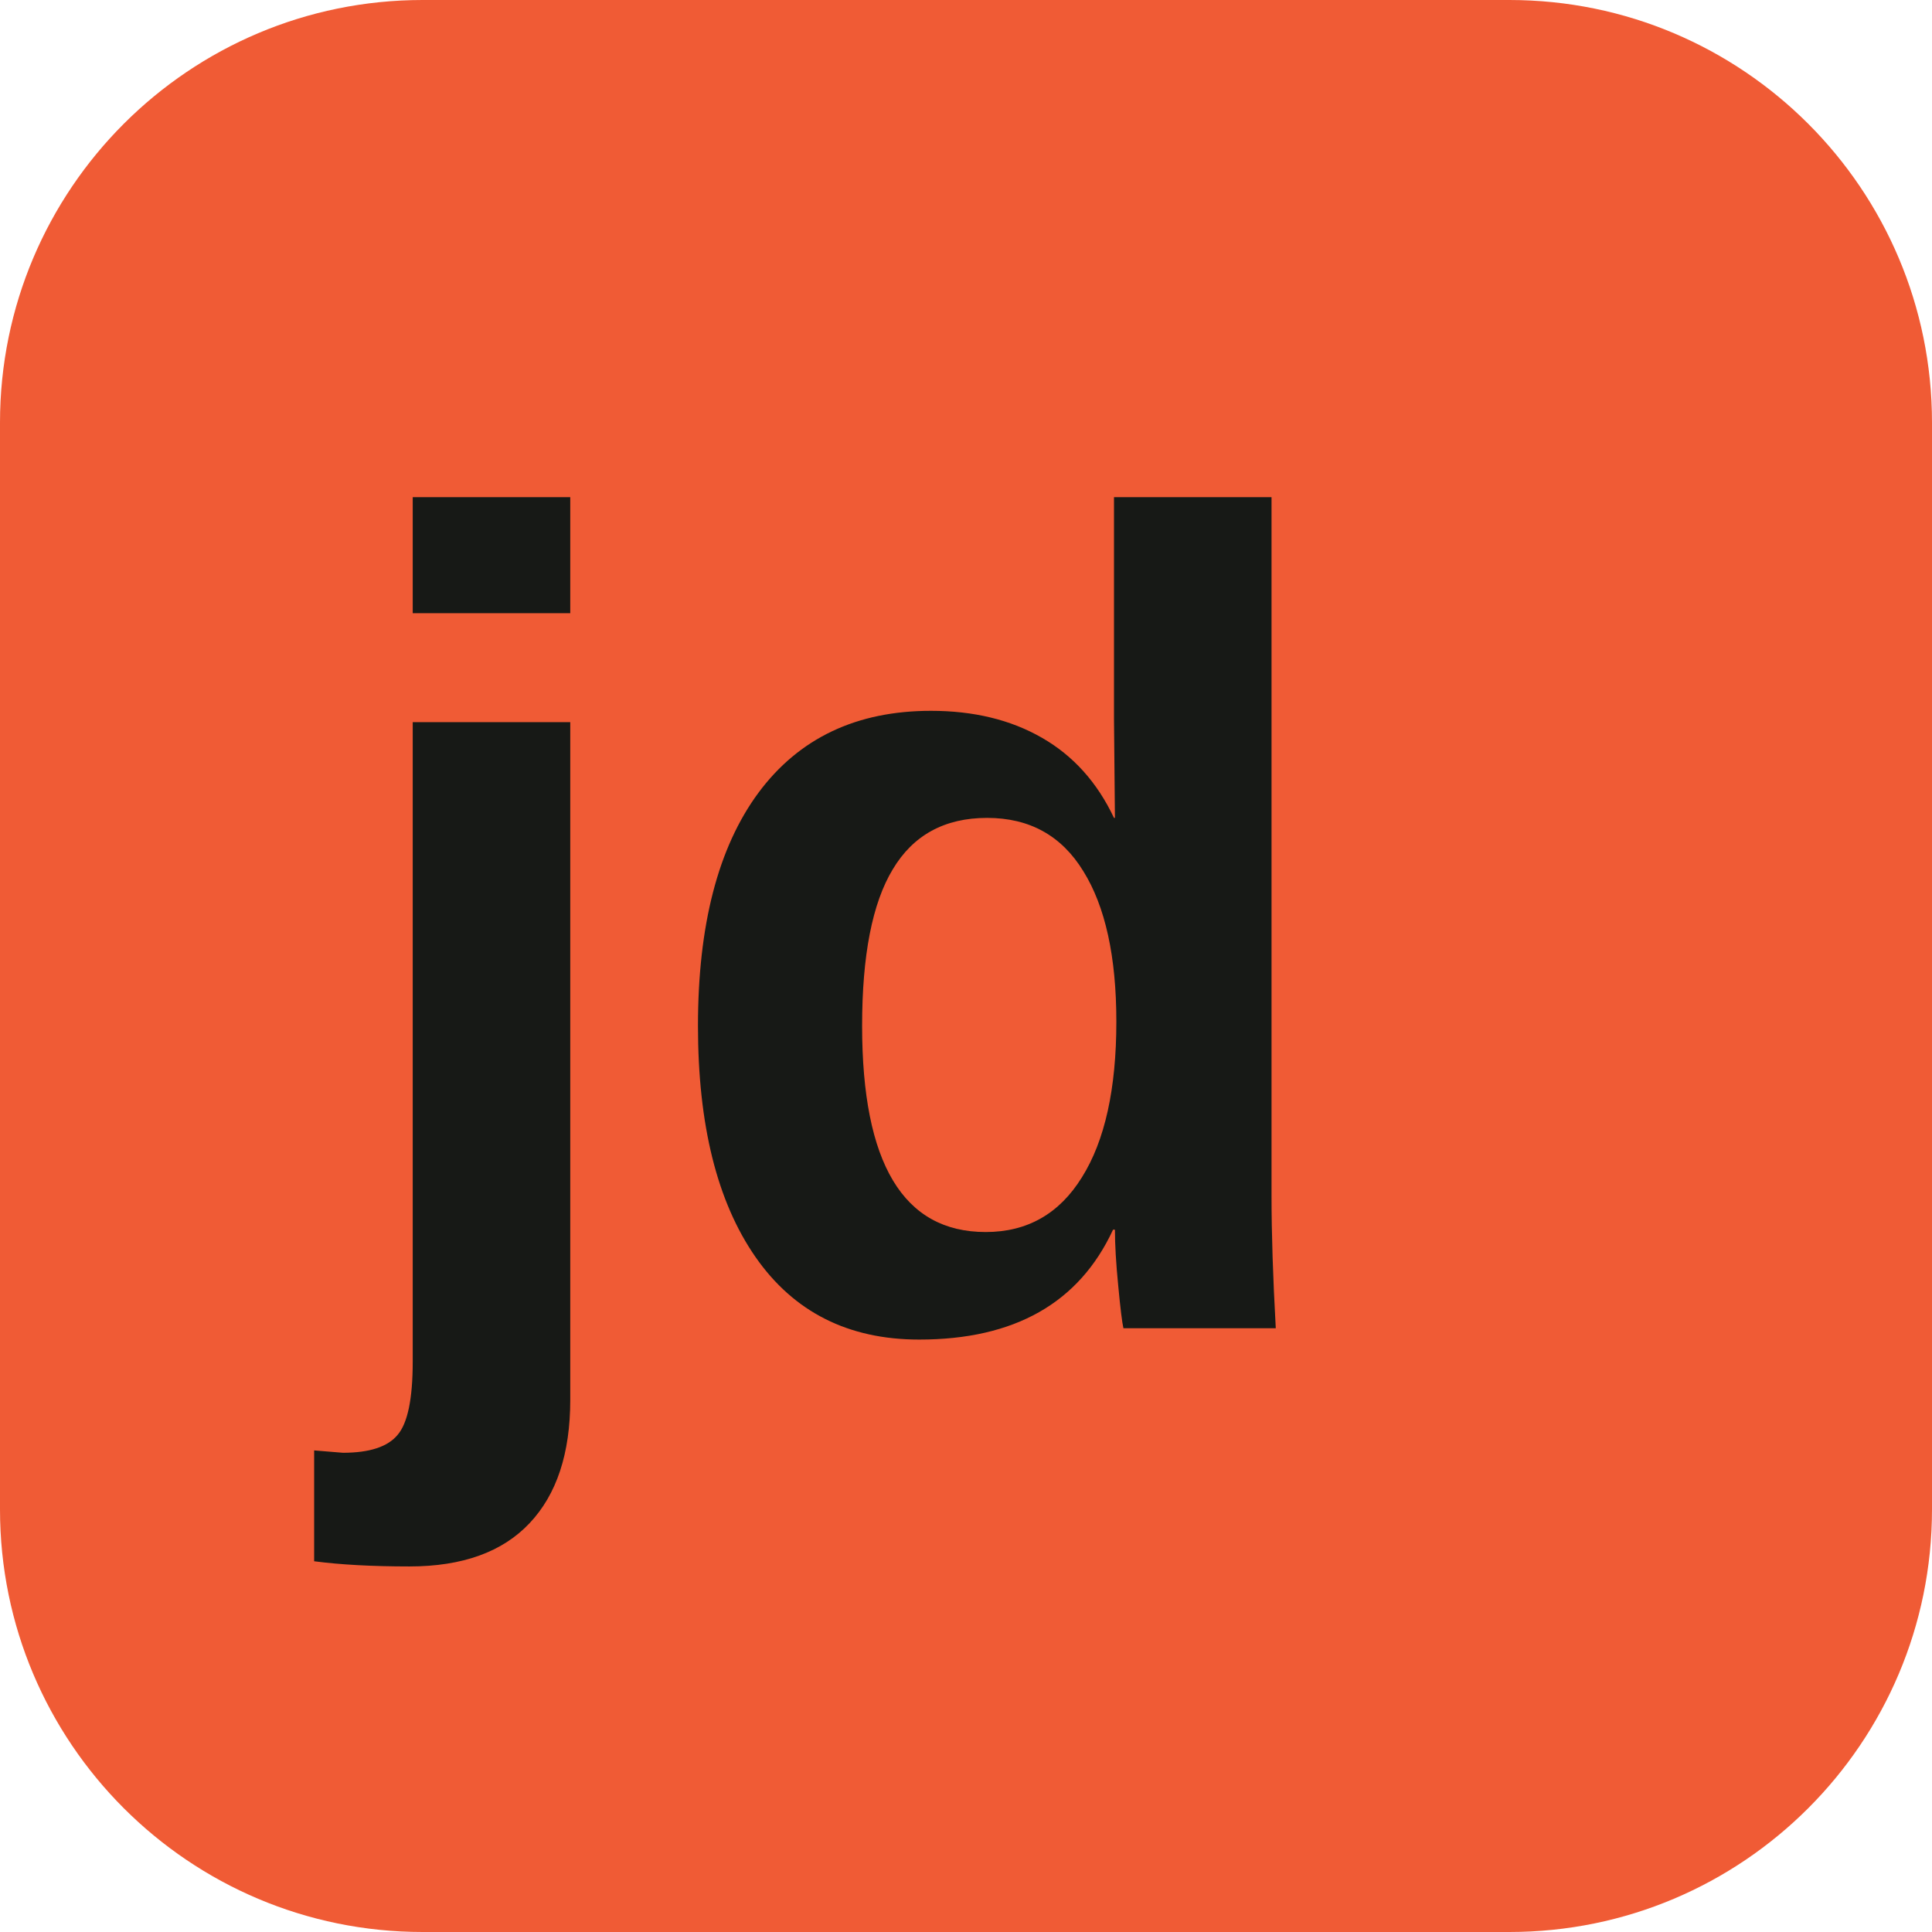
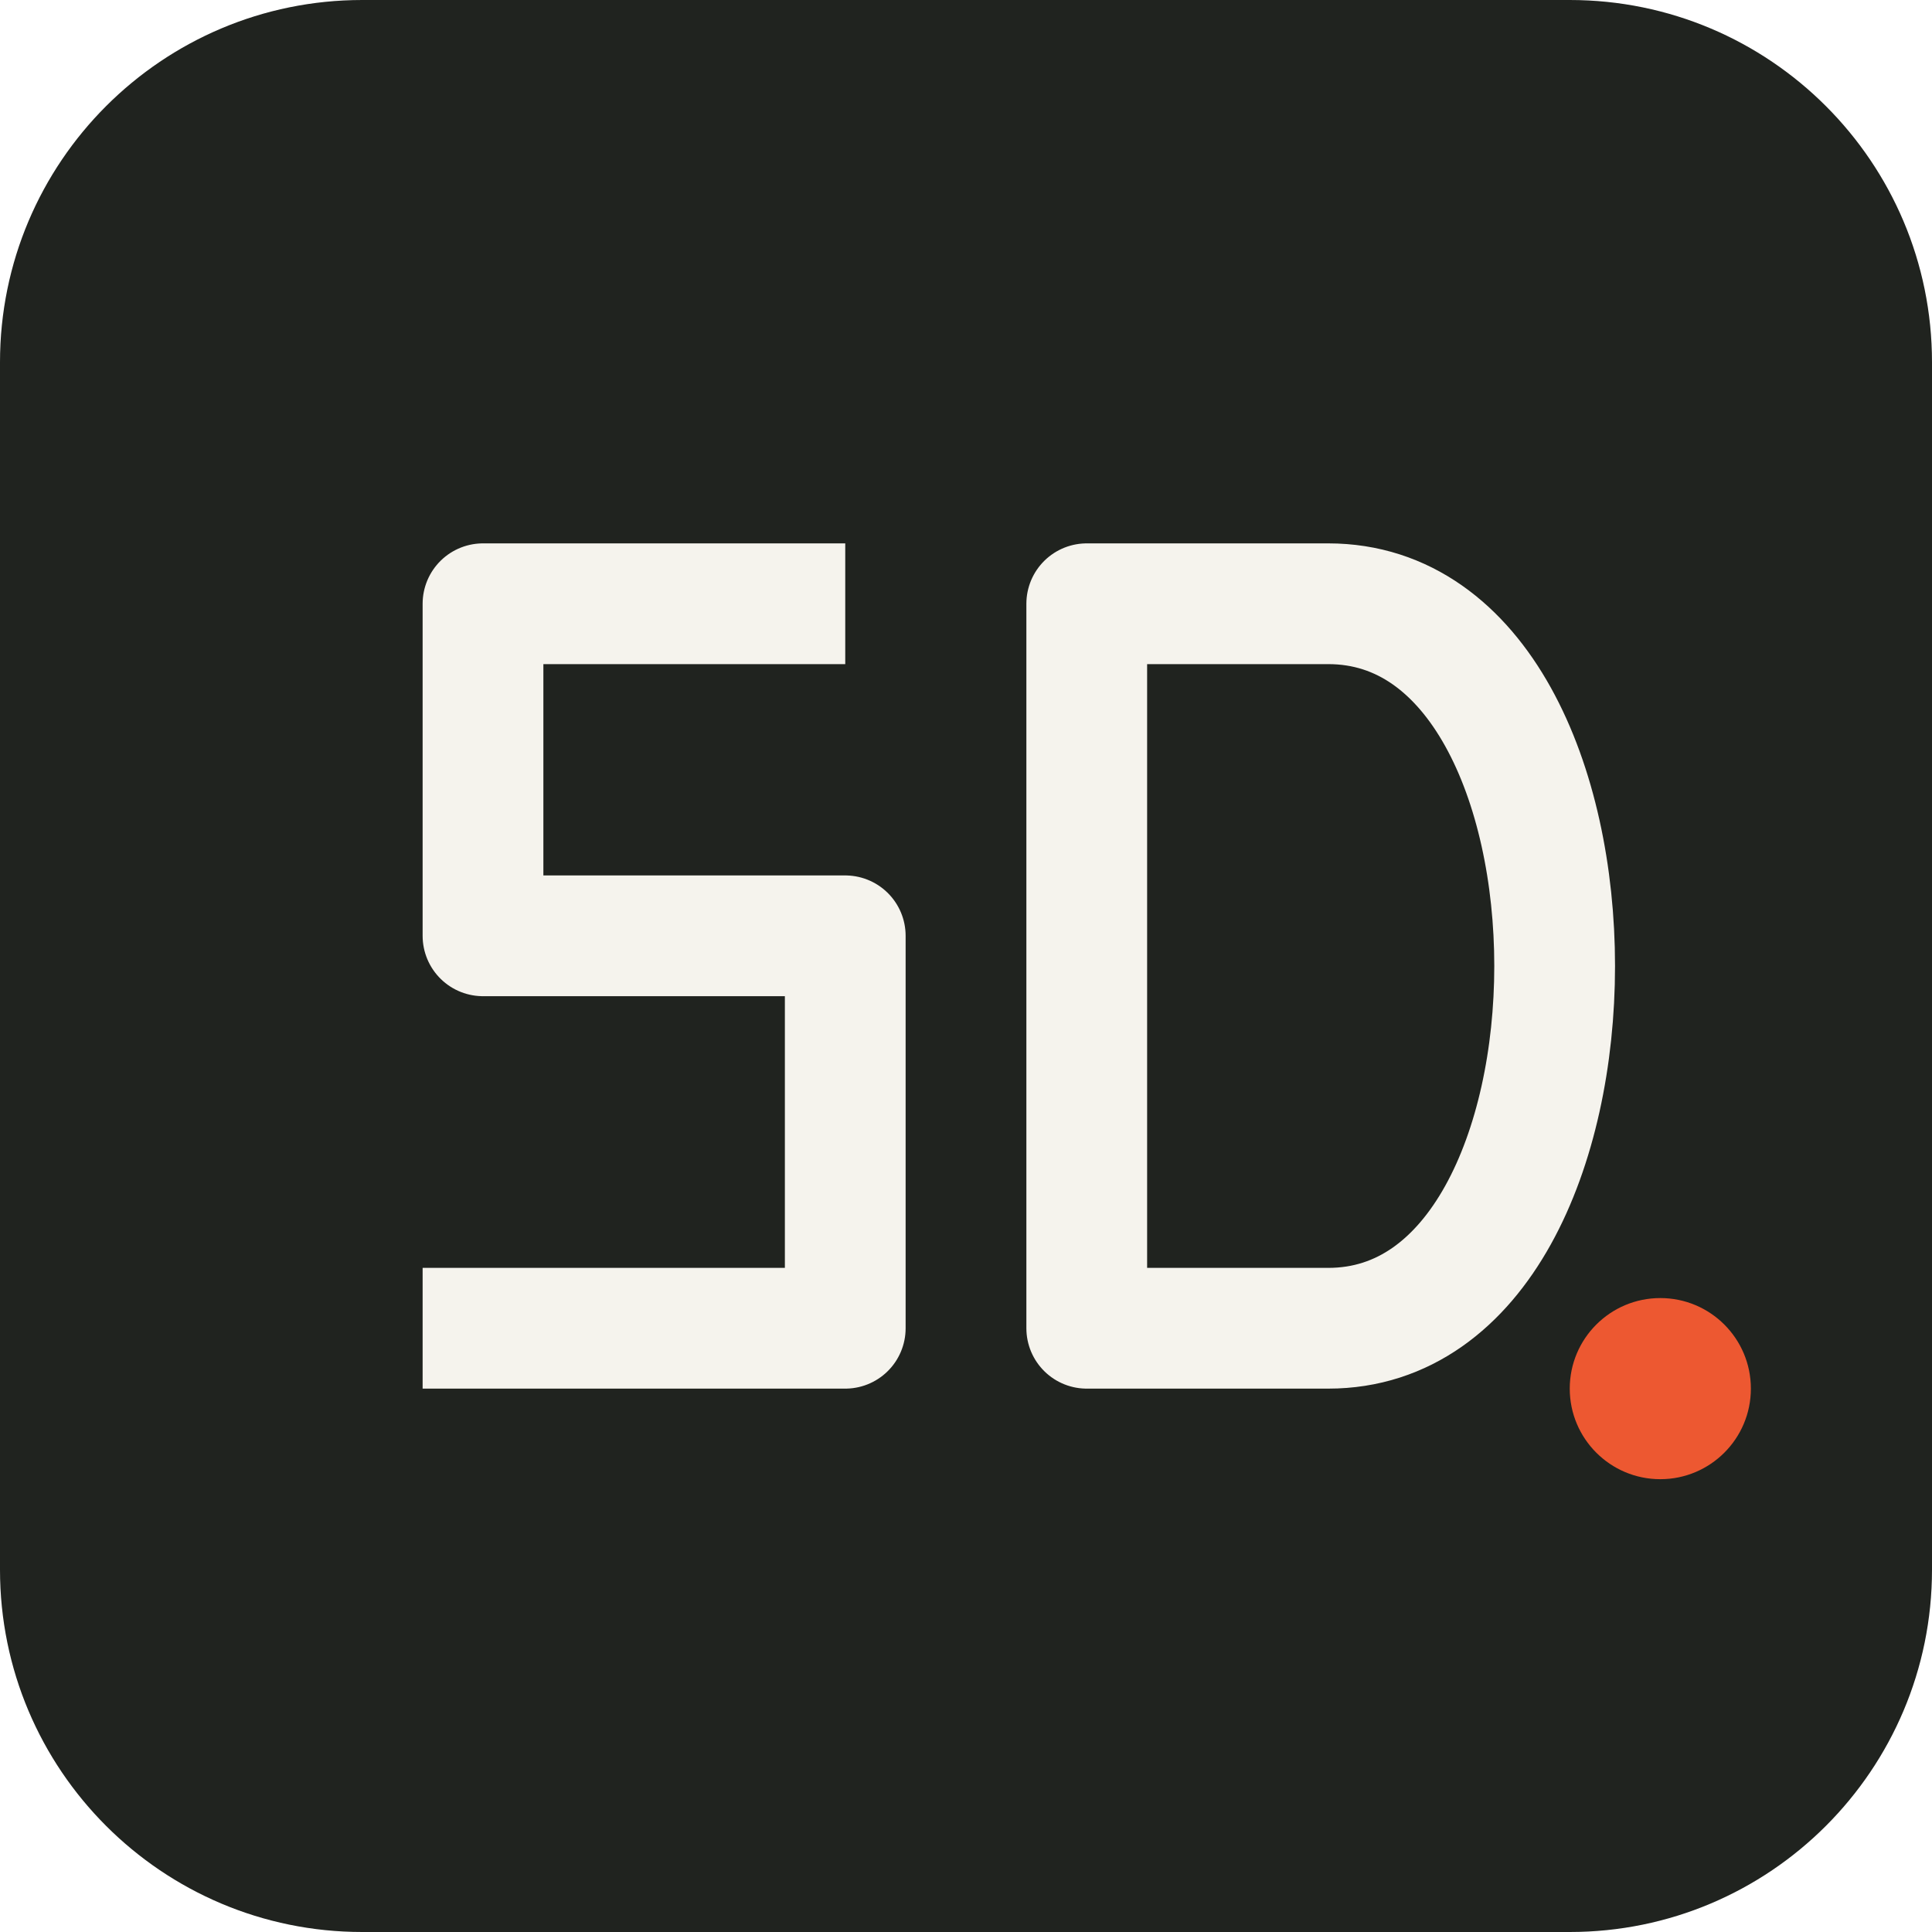
<svg xmlns="http://www.w3.org/2000/svg" viewBox="0 0 64 64">
-   <rect width="64" height="64" rx="14" fill="#f05b35" />
-   <text x="11" y="44" font-family="Arial,sans-serif" font-size="38" font-weight="bold" fill="#171916">jd</text>
+   <rect width="64" height="64" rx="12" fill="#20231f" />
+   <path d="M28 20H16v11h12v13H14m22-24h8c10 0 10 24 0 24h-8Z" fill="none" stroke="#f5f3ed" stroke-width="4" stroke-linejoin="round" />
+   <circle cx="55" cy="46" r="3" fill="#ed5831" />
</svg>
